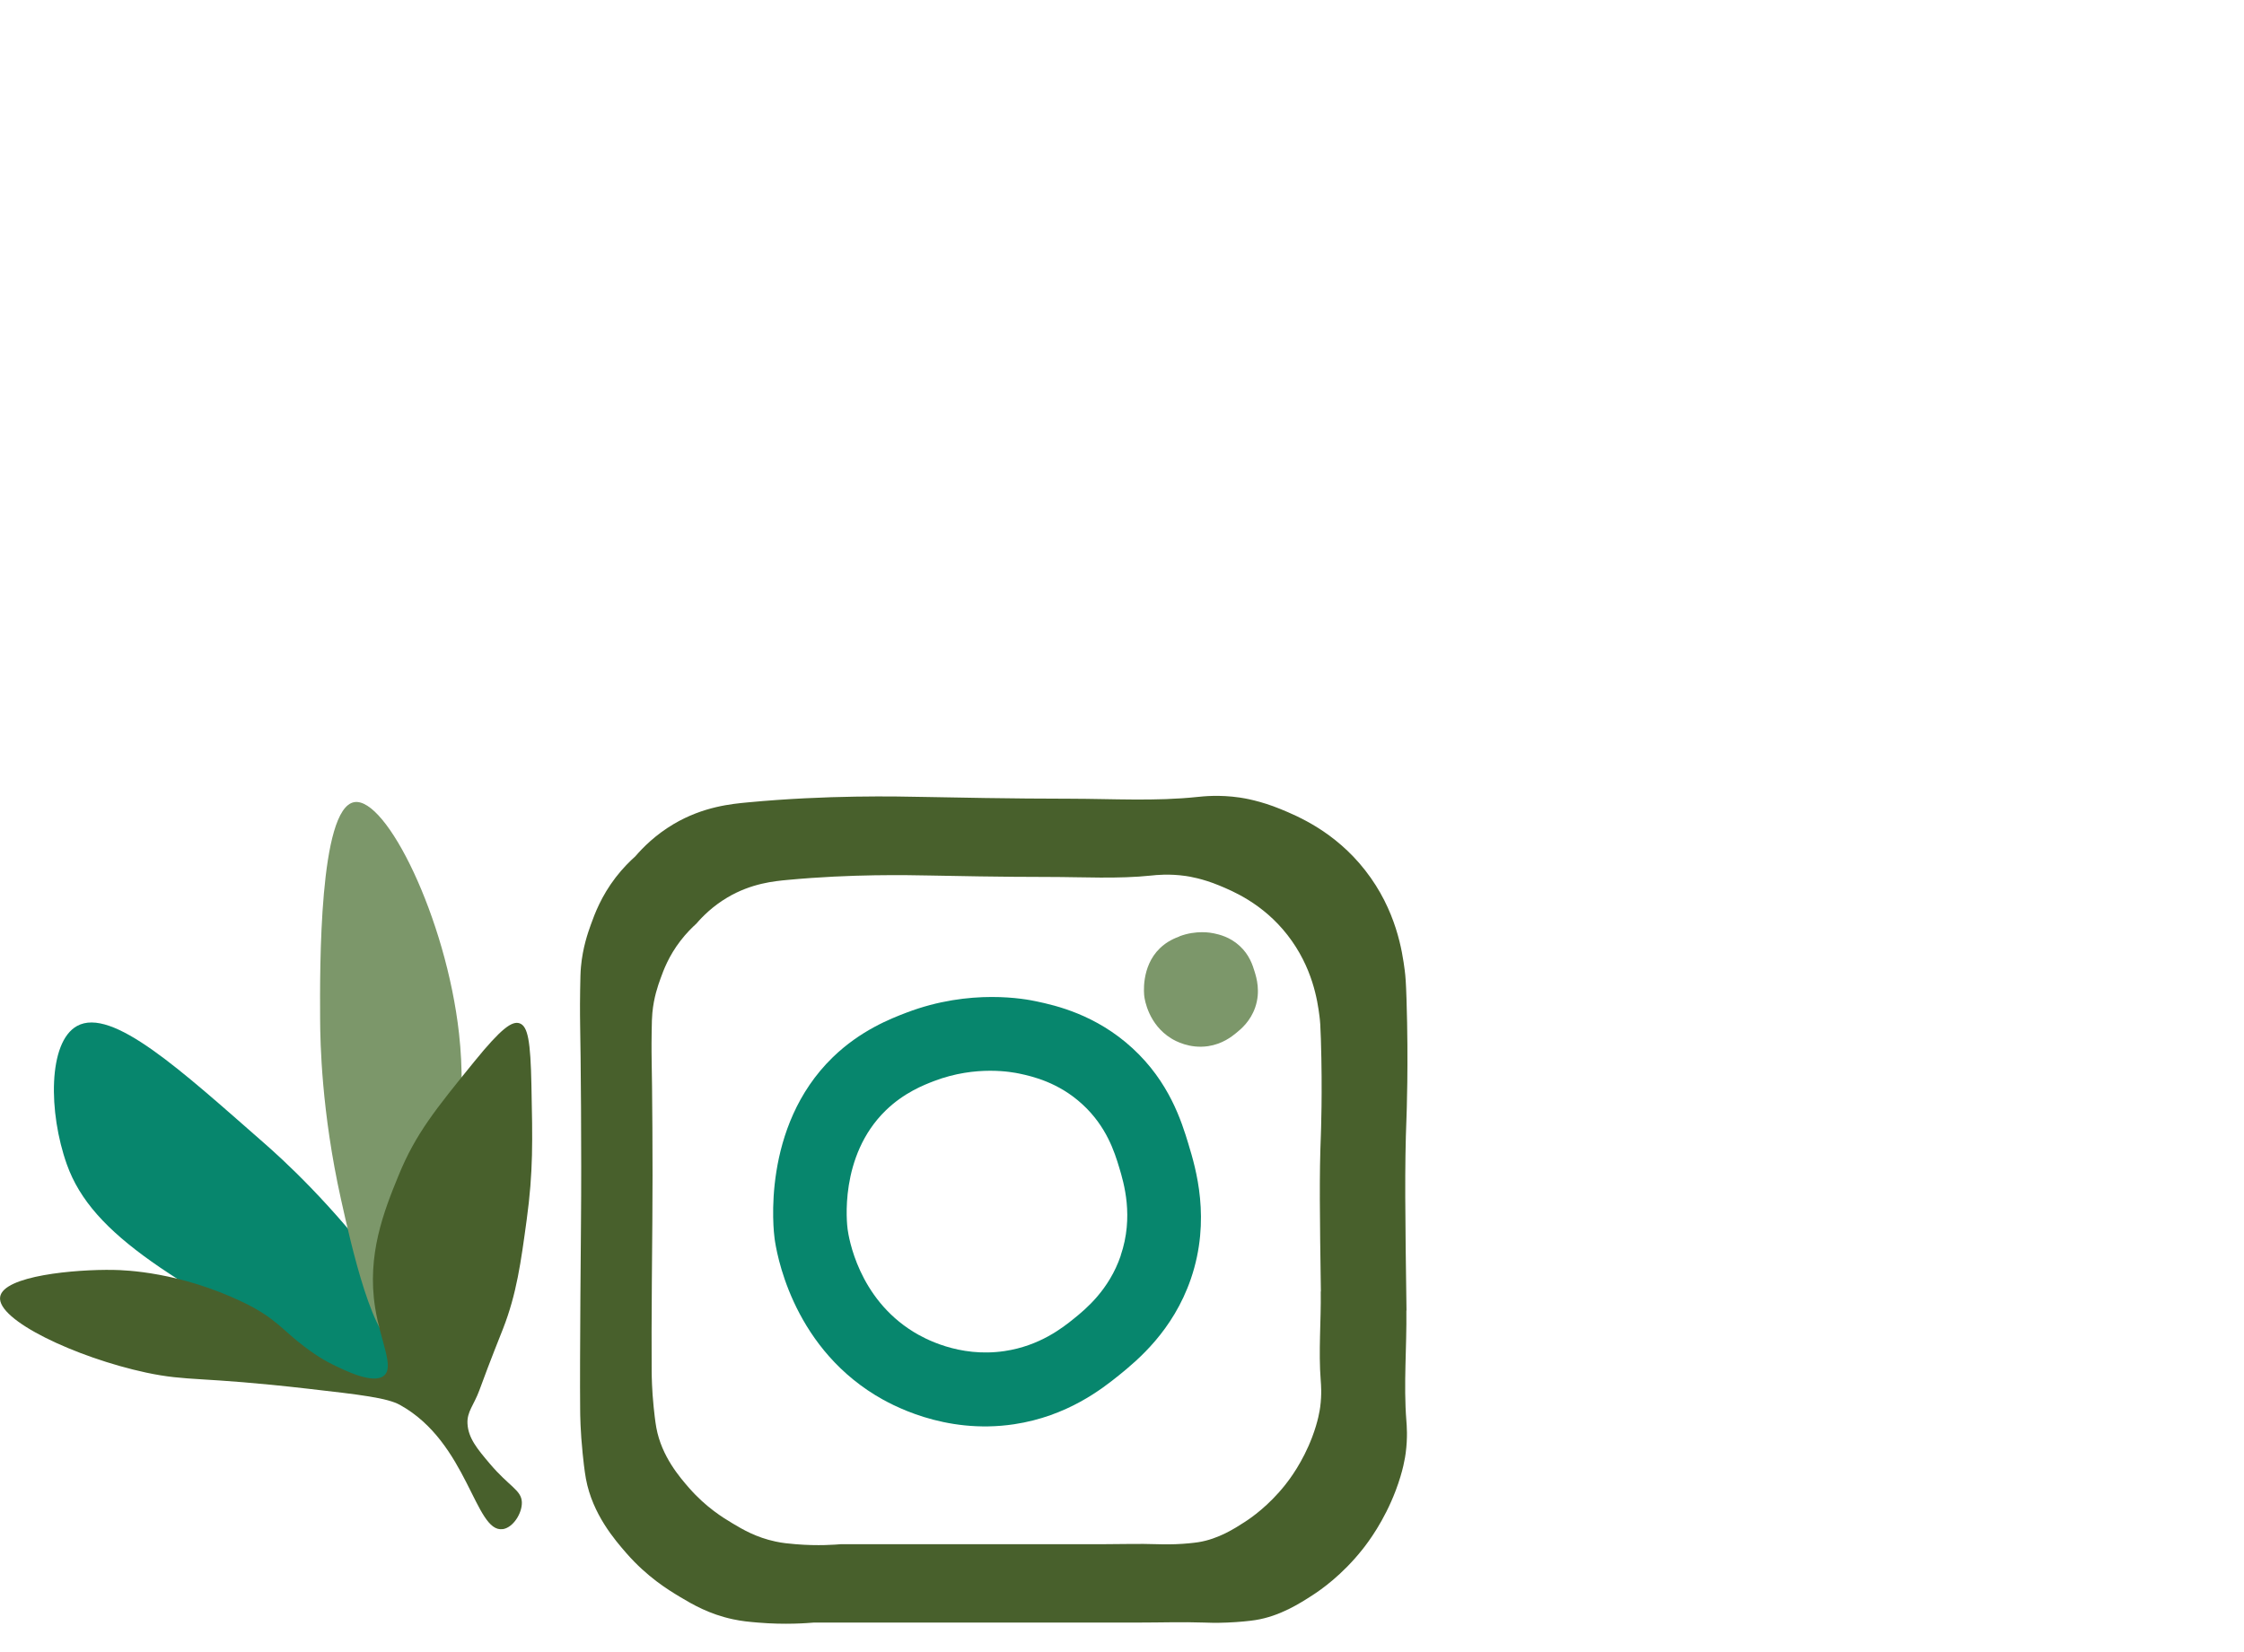
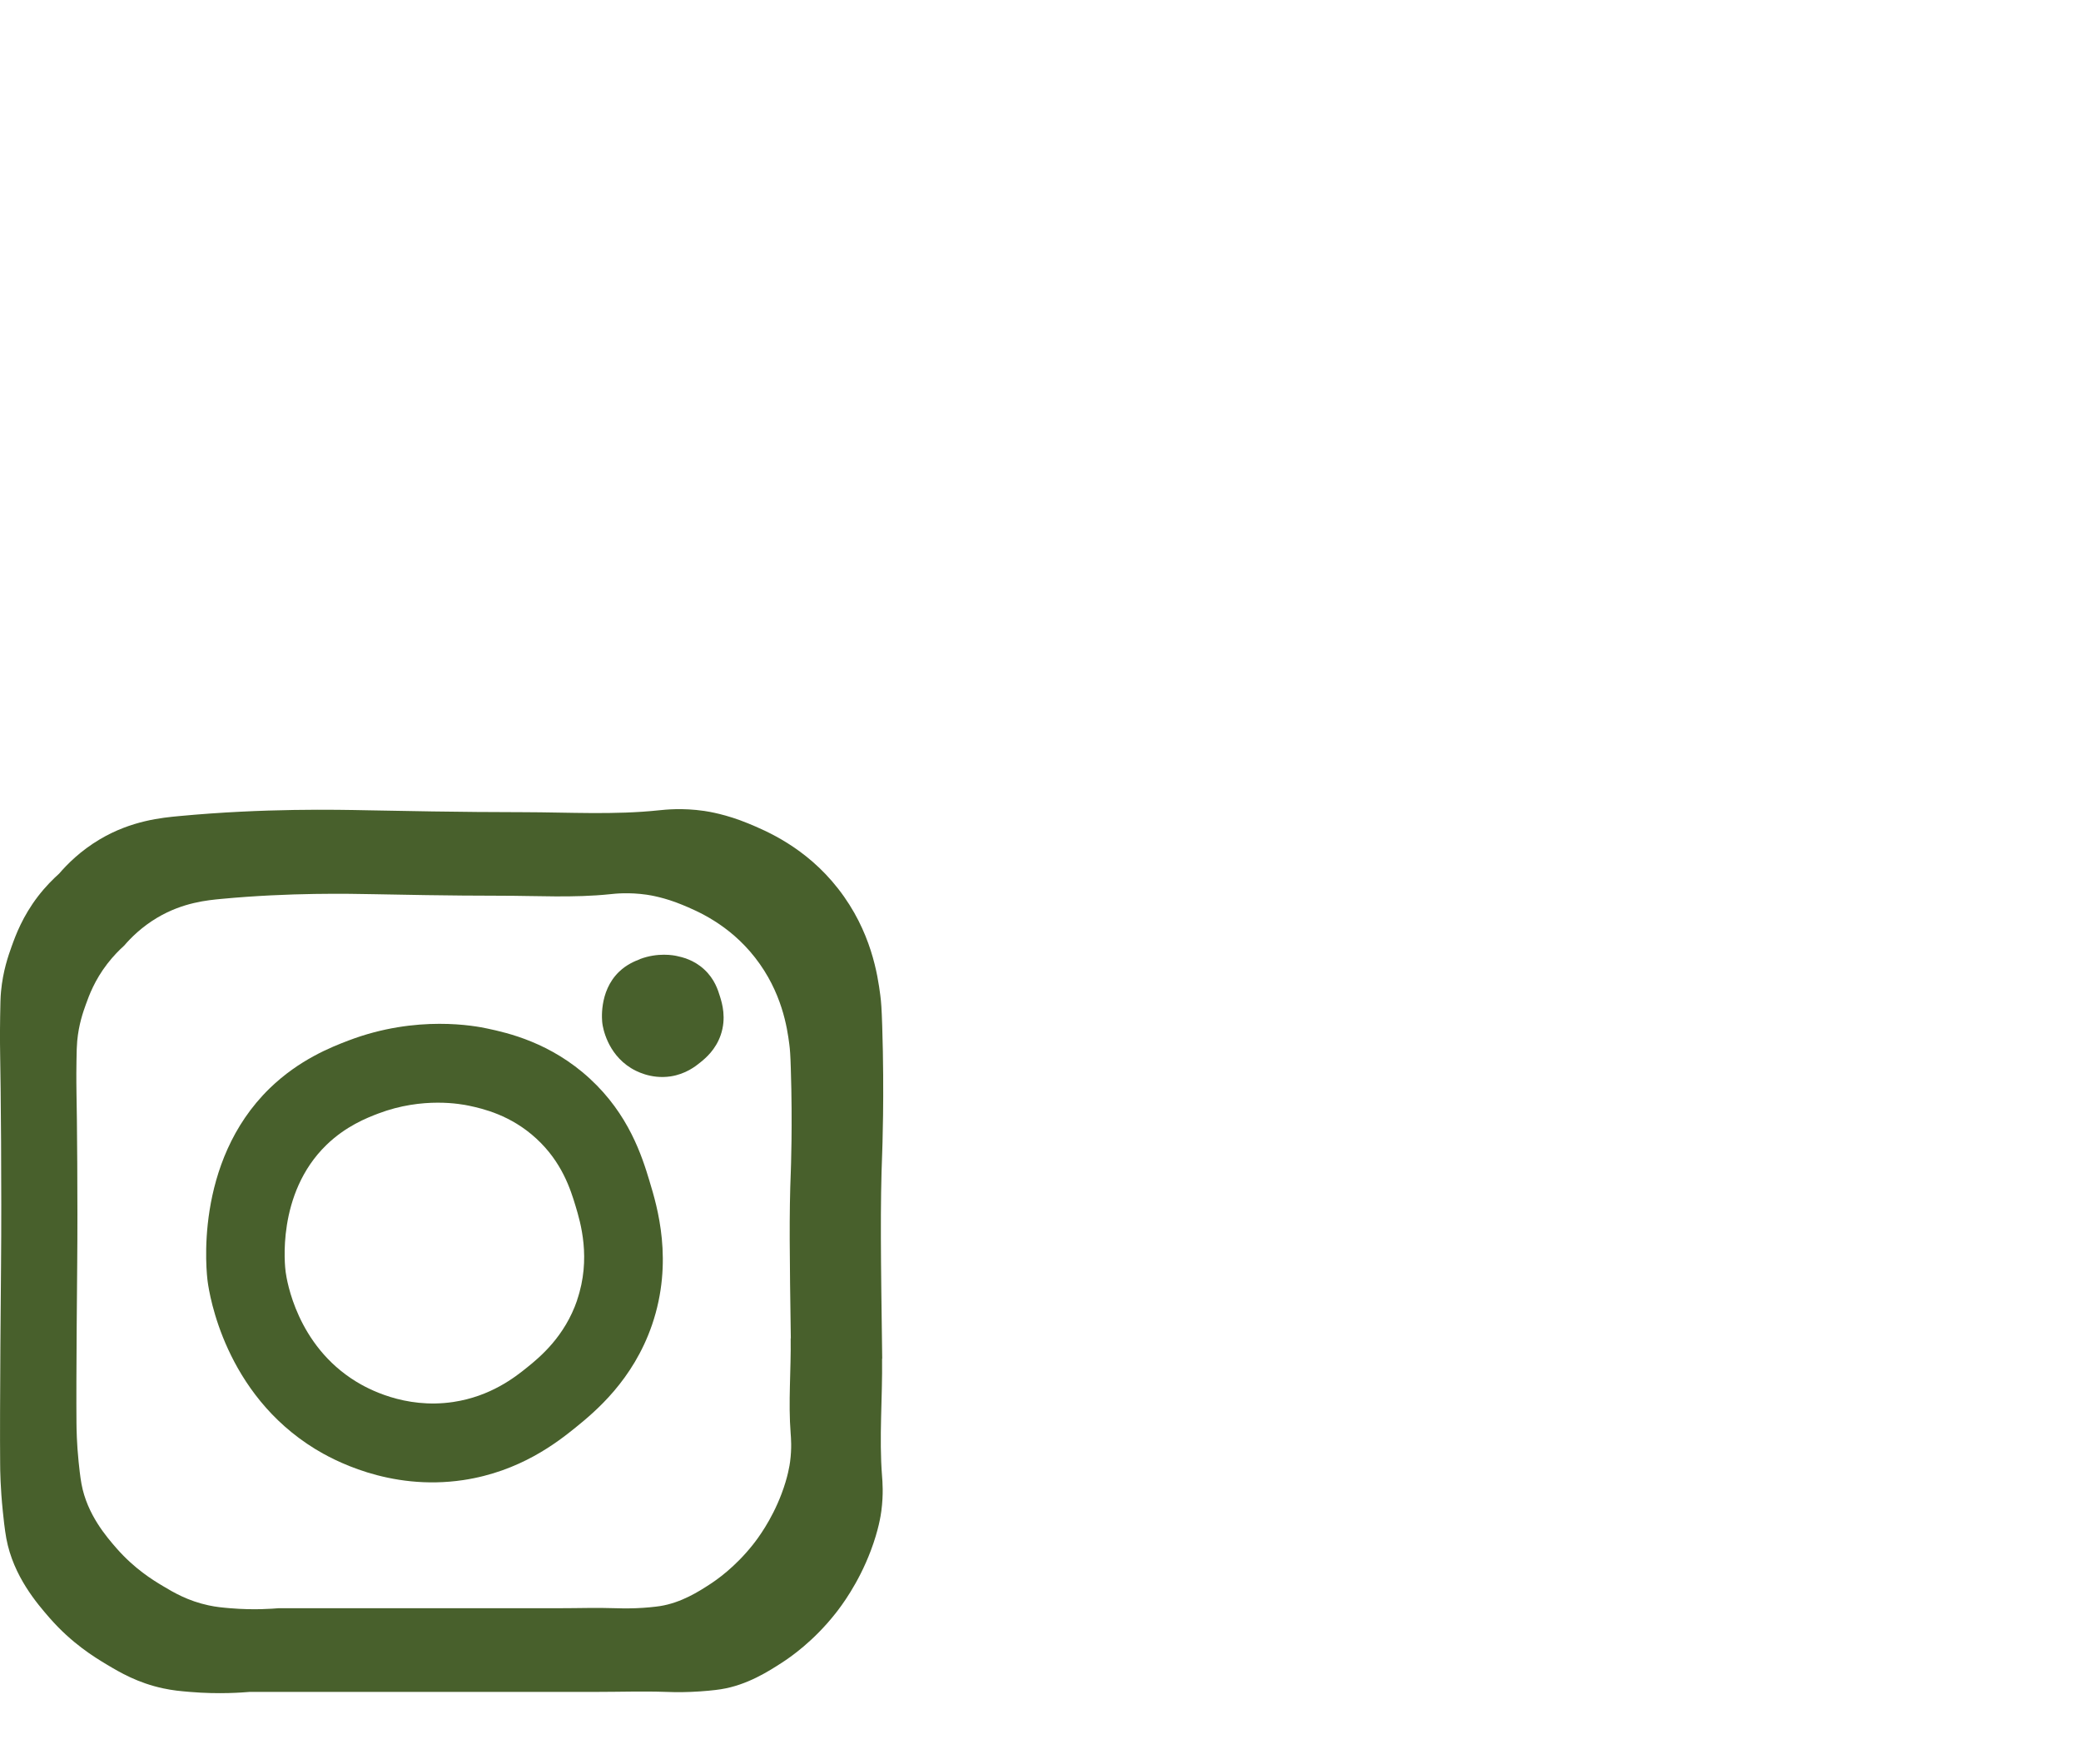
- <svg xmlns="http://www.w3.org/2000/svg" viewBox="0 0 326.03 240">
+ <svg xmlns="http://www.w3.org/2000/svg" id="Layer_3" data-name="Layer 3" viewBox="0 0 283.25 240">
  <defs>
    <style>
      .cls-1 {
-         fill: #07866d;
-       }
- 
-       .cls-2 {
-         fill: #7c976a;
-       }
- 
-       .cls-3 {
        fill: #48602c;
      }
    </style>
  </defs>
-   <g id="Layer_1" data-name="Layer 1">
-     <path class="cls-1" d="M66.64,205.83c-1.13,1.22-4.46.31-17.22-6.57-23.94-12.91-35.99-19.58-39.71-30.04-2.69-7.57-2.74-17.77,1.48-20.11,5.09-2.83,15.21,6.54,27.07,16.92,2.6,2.27,10.02,8.95,17.78,19.43,3.98,5.37,13.1,17.69,10.6,20.37Z" />
-     <path class="cls-2" d="M57.99,195.65c2.91-.1,4.81-9.67,6.32-17.32,1.9-9.6,3.53-17.84,2.38-28.14-1.87-16.75-10.58-34.43-15.23-33.61-5.1.9-4.99,24.03-4.95,31.54.02,3.45.2,13.43,3.03,26.17,1.45,6.52,4.78,21.49,8.45,21.36Z" />
-     <path class="cls-3" d="M73.02,222.23c-4.02.55-5.03-12.58-14.91-18.05-1.84-1.02-5.7-1.48-13.34-2.35-15.84-1.82-17.35-1.03-23.55-2.35C11.09,197.3-.5,191.86.02,188.48c.47-3.08,10.9-4.02,16.48-3.92,1.73.03,9.61.28,18.84,4.71,4.72,2.27,5.71,4.06,8.89,6.44.92.69,2.25,1.68,4.07,2.58,1.9.93,5.9,2.91,7.47,1.65,1.57-1.28-.48-4.91-1.27-9.91-1.21-7.67,1.26-13.97,3.44-19.28,2.47-6,5.32-9.51,11.01-16.52,3.9-4.8,5.46-5.88,6.54-5.51,1.21.42,1.59,2.59,1.72,8.95.17,8.14.27,12.59-.69,19.62-.84,6.17-1.46,10.76-3.44,15.83-.45,1.17-1.72,4.25-3.44,8.95-.78,2.12-1.81,3.09-1.72,4.82.11,2.1,1.4,3.66,3.26,5.85,2.83,3.34,4.57,3.81,4.64,5.57.06,1.59-1.26,3.72-2.8,3.93Z" />
-   </g>
-   <g id="Layer_3" data-name="Layer 3">
-     <path class="cls-3" d="M204.35,190.47c-.19-13.89-.29-20.83,0-28.1,0-.11.31-7.66,0-17.22-.08-2.42-.14-3.22-.26-4.15-.35-2.68-1.2-8.71-5.74-14.51-4.42-5.66-9.85-7.89-12.26-8.89-2.99-1.23-5.36-1.6-5.96-1.69-3.01-.44-5.34-.17-6.14-.09-6.11.65-12.29.27-18.44.26-8.45,0-17.62-.19-21.34-.26-3.94-.08-14.01-.3-25.55.79-2.32.22-6.46.59-10.8,3.16-2.63,1.56-4.44,3.39-5.55,4.68-.78.7-1.81,1.71-2.86,3.07-2.1,2.74-3.04,5.28-3.6,6.84-.44,1.23-1.18,3.32-1.44,6.12-.08.81-.09,1.66-.12,3.36-.05,2.92,0,5.11,0,5.28.08,3.66.22,18.48.12,28.7,0,0-.19,20-.12,26.9,0,.96.04,3.35.36,6.48.08.82.26,2.51.48,3.72.96,5.17,4.24,8.92,5.88,10.81,3.03,3.47,6.08,5.33,7.8,6.36,1.79,1.07,4.21,2.5,7.68,3.24,1.3.28,2.31.37,3.6.48,4.09.35,7.24.07,8.17,0h47.19c3.16,0,6.33-.11,9.49,0,.48.02,1.71.07,3.36,0,1.72-.07,3.27-.23,4.08-.36,3.6-.56,6.57-2.49,8.29-3.6,1.18-.76,4.32-2.92,7.32-6.72.76-.96,3.1-4.03,4.8-8.53,1.08-2.85,1.37-4.86,1.44-5.4.31-2.31.15-4.08.1-4.73-.42-5.32.07-10.68,0-16.02ZM191.89,187.69c.06,4.32-.34,8.66,0,12.97.04.53.17,1.96-.08,3.83-.06.44-.29,2.06-1.17,4.38-1.38,3.64-3.28,6.13-3.89,6.9-2.44,3.08-4.98,4.83-5.93,5.44-1.39.9-3.8,2.46-6.71,2.92-.66.1-1.91.24-3.31.29-1.34.05-2.34.01-2.72,0-2.56-.09-5.12,0-7.68,0h-38.21c-.75.06-3.3.28-6.61,0-1.04-.09-1.86-.16-2.92-.39-2.81-.6-4.77-1.76-6.22-2.63-1.39-.83-3.86-2.34-6.32-5.15-1.33-1.53-3.99-4.57-4.76-8.75-.18-.98-.32-2.35-.39-3.01-.26-2.54-.28-4.47-.29-5.25-.06-5.59.1-21.78.1-21.78.08-8.27-.03-20.27-.1-23.24,0-.14-.04-1.91,0-4.28.02-1.38.04-2.07.1-2.72.21-2.27.81-3.96,1.17-4.96.45-1.26,1.21-3.32,2.92-5.54.85-1.1,1.68-1.92,2.31-2.49.9-1.05,2.37-2.53,4.49-3.79,3.52-2.09,6.87-2.38,8.75-2.56,9.35-.88,17.5-.7,20.69-.64,3.01.06,10.43.21,17.28.21,4.98,0,9.98.31,14.93-.21.64-.07,2.53-.28,4.97.07.48.07,2.41.37,4.83,1.37,1.95.81,6.35,2.61,9.93,7.2,3.67,4.7,4.37,9.58,4.65,11.75.1.76.15,1.4.21,3.36.25,7.74,0,13.86,0,13.95-.24,5.89-.16,11.51,0,22.75Z" />
-     <path class="cls-1" d="M172.69,166.34c-1.04-3.45-2.83-9.1-8.13-13.98-5.34-4.92-11.19-6.24-13.98-6.83-1.54-.33-9.56-1.91-18.86,1.63-2.36.9-6.71,2.6-10.73,6.5-10.43,10.14-8.59,25.33-8.45,26.34.24,1.75,2.32,15.21,14.63,22.76,2.18,1.33,10,5.75,20.16,4.23,7.74-1.16,12.8-5.15,15.28-7.15,2.69-2.18,7.82-6.44,10.41-13.98,2.96-8.64.7-16.12-.33-19.51ZM162.83,182.49c-1.69,4.95-5.06,7.75-6.83,9.17-1.63,1.32-4.95,3.93-10.03,4.69-6.67,1-11.8-1.9-13.22-2.77-8.08-4.95-9.44-13.78-9.6-14.93-.09-.66-1.3-10.63,5.55-17.28,2.64-2.56,5.49-3.68,7.04-4.27,6.1-2.32,11.36-1.28,12.37-1.07,1.83.39,5.67,1.25,9.17,4.48,3.48,3.2,4.65,6.91,5.33,9.17.67,2.22,2.15,7.13.21,12.8Z" />
-     <path class="cls-2" d="M171.37,136.09c-.63.24-1.79.69-2.86,1.73-2.78,2.7-2.29,6.75-2.25,7.02.06.47.62,4.05,3.9,6.07.58.36,2.66,1.53,5.37,1.13,2.06-.31,3.41-1.37,4.07-1.91.72-.58,2.08-1.72,2.77-3.73.79-2.3.19-4.3-.09-5.2-.28-.92-.75-2.43-2.17-3.73-1.42-1.31-2.98-1.66-3.73-1.82-.41-.09-2.55-.51-5.03.43Z" />
-   </g>
+   <path class="cls-1" d="M120.08,184.93c-.19-13.89-.29-20.83,0-28.1,0-.11.31-7.66,0-17.22-.08-2.42-.14-3.22-.26-4.15-.35-2.68-1.2-8.71-5.74-14.51-4.42-5.66-9.85-7.89-12.26-8.89-2.99-1.23-5.36-1.6-5.96-1.69-3.01-.44-5.34-.17-6.14-.09-6.11.65-12.29.27-18.44.26-8.45,0-17.62-.19-21.34-.26-3.94-.08-14.01-.3-25.55.79-2.32.22-6.46.59-10.8,3.16-2.63,1.56-4.44,3.39-5.55,4.68-.78.7-1.81,1.71-2.86,3.07-2.1,2.74-3.04,5.28-3.6,6.84-.44,1.23-1.18,3.32-1.44,6.12-.08.81-.09,1.66-.12,3.36-.05,2.92,0,5.11,0,5.28.08,3.66.22,18.48.12,28.7,0,0-.19,20-.12,26.9,0,.96.04,3.35.36,6.48.08.82.26,2.51.48,3.72.96,5.17,4.24,8.92,5.88,10.81,3.03,3.47,6.08,5.33,7.8,6.36,1.79,1.07,4.21,2.5,7.68,3.24,1.3.28,2.31.37,3.6.48,4.09.35,7.24.07,8.17,0h47.19c3.16,0,6.33-.11,9.49,0,.48.02,1.71.07,3.36,0,1.72-.07,3.27-.23,4.08-.36,3.6-.56,6.57-2.49,8.29-3.6,1.18-.76,4.32-2.92,7.32-6.72.76-.96,3.1-4.03,4.8-8.53,1.08-2.85,1.37-4.86,1.44-5.4.31-2.31.15-4.08.1-4.73-.42-5.32.07-10.68,0-16.02ZM107.62,182.15c.06,4.32-.34,8.66,0,12.97.04.53.17,1.96-.08,3.83-.06.44-.29,2.06-1.17,4.38-1.38,3.64-3.28,6.13-3.89,6.9-2.44,3.08-4.98,4.83-5.93,5.44-1.39.9-3.8,2.46-6.71,2.92-.66.1-1.91.24-3.31.29-1.34.05-2.34.01-2.72,0-2.56-.09-5.12,0-7.68,0h-38.21c-.75.06-3.3.28-6.61,0-1.04-.09-1.86-.16-2.92-.39-2.81-.6-4.77-1.76-6.22-2.63-1.39-.83-3.86-2.34-6.32-5.15-1.33-1.53-3.99-4.57-4.76-8.75-.18-.98-.32-2.35-.39-3.01-.26-2.54-.28-4.47-.29-5.25-.06-5.59.1-21.78.1-21.78.08-8.27-.03-20.27-.1-23.24,0-.14-.04-1.91,0-4.28.02-1.38.04-2.07.1-2.72.21-2.27.81-3.96,1.17-4.96.45-1.26,1.21-3.32,2.92-5.54.85-1.1,1.68-1.92,2.31-2.49.9-1.05,2.37-2.53,4.49-3.79,3.52-2.09,6.87-2.38,8.75-2.56,9.35-.88,17.5-.7,20.69-.64,3.01.06,10.43.21,17.28.21,4.98,0,9.98.31,14.93-.21.64-.07,2.53-.28,4.97.07.48.07,2.41.37,4.83,1.37,1.95.81,6.35,2.61,9.93,7.2,3.67,4.7,4.37,9.58,4.65,11.75.1.76.15,1.4.21,3.36.25,7.74,0,13.86,0,13.95-.24,5.89-.16,11.51,0,22.75Z" />
+   <path class="cls-1" d="M88.42,160.79c-1.04-3.45-2.83-9.1-8.13-13.98-5.34-4.92-11.19-6.24-13.98-6.83-1.54-.33-9.56-1.91-18.86,1.63-2.36.9-6.71,2.6-10.73,6.5-10.43,10.14-8.59,25.33-8.45,26.34.24,1.75,2.32,15.21,14.63,22.76,2.18,1.33,10,5.75,20.16,4.23,7.74-1.16,12.8-5.15,15.28-7.15,2.69-2.18,7.82-6.44,10.41-13.98,2.96-8.64.7-16.12-.33-19.51ZM78.56,176.95c-1.69,4.95-5.06,7.75-6.83,9.17-1.63,1.32-4.95,3.93-10.03,4.69-6.67,1-11.8-1.9-13.22-2.77-8.08-4.95-9.44-13.78-9.6-14.93-.09-.66-1.3-10.63,5.55-17.28,2.64-2.56,5.49-3.68,7.04-4.27,6.1-2.32,11.36-1.28,12.37-1.07,1.83.39,5.67,1.25,9.17,4.48,3.48,3.2,4.65,6.91,5.33,9.17.67,2.22,2.15,7.13.21,12.8Z" />
+   <path class="cls-1" d="M87.1,130.55c-.63.24-1.79.69-2.86,1.73-2.78,2.7-2.29,6.75-2.25,7.02.06.47.62,4.05,3.9,6.07.58.36,2.66,1.53,5.37,1.13,2.06-.31,3.41-1.37,4.07-1.91.72-.58,2.08-1.72,2.77-3.73.79-2.3.19-4.3-.09-5.2-.28-.92-.75-2.43-2.17-3.73-1.42-1.31-2.98-1.66-3.73-1.82-.41-.09-2.55-.51-5.03.43Z" />
</svg>
